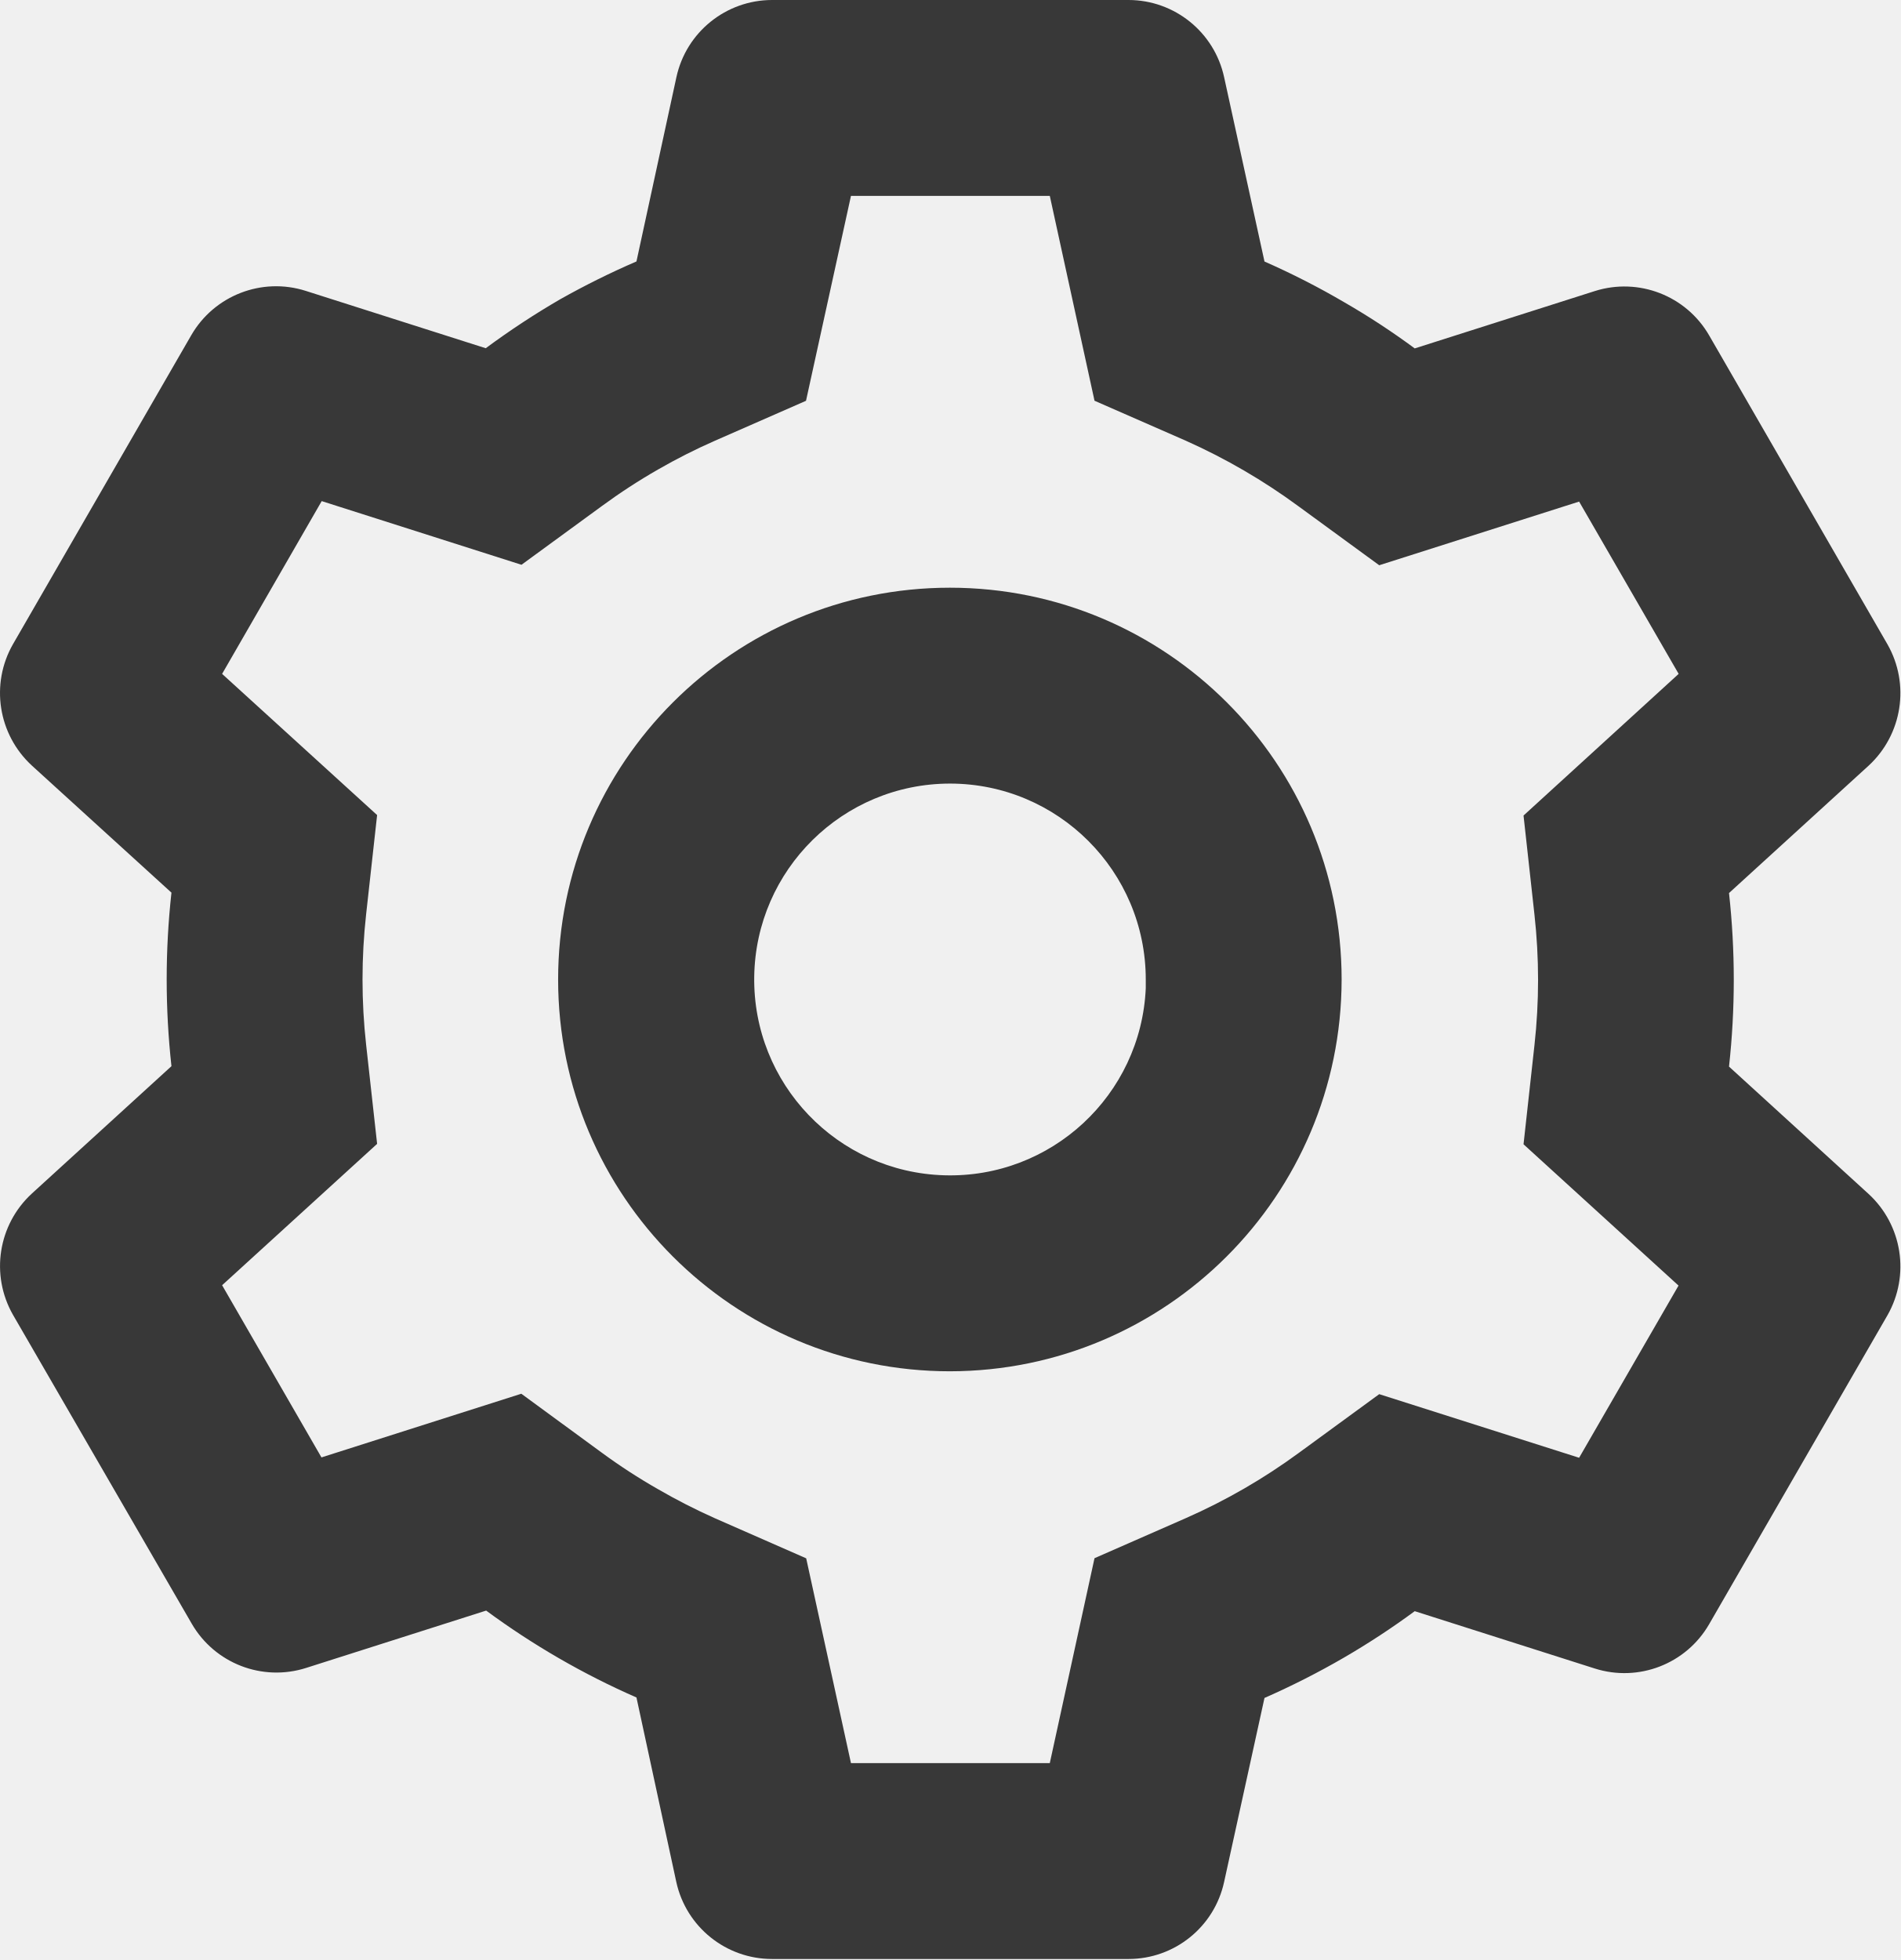
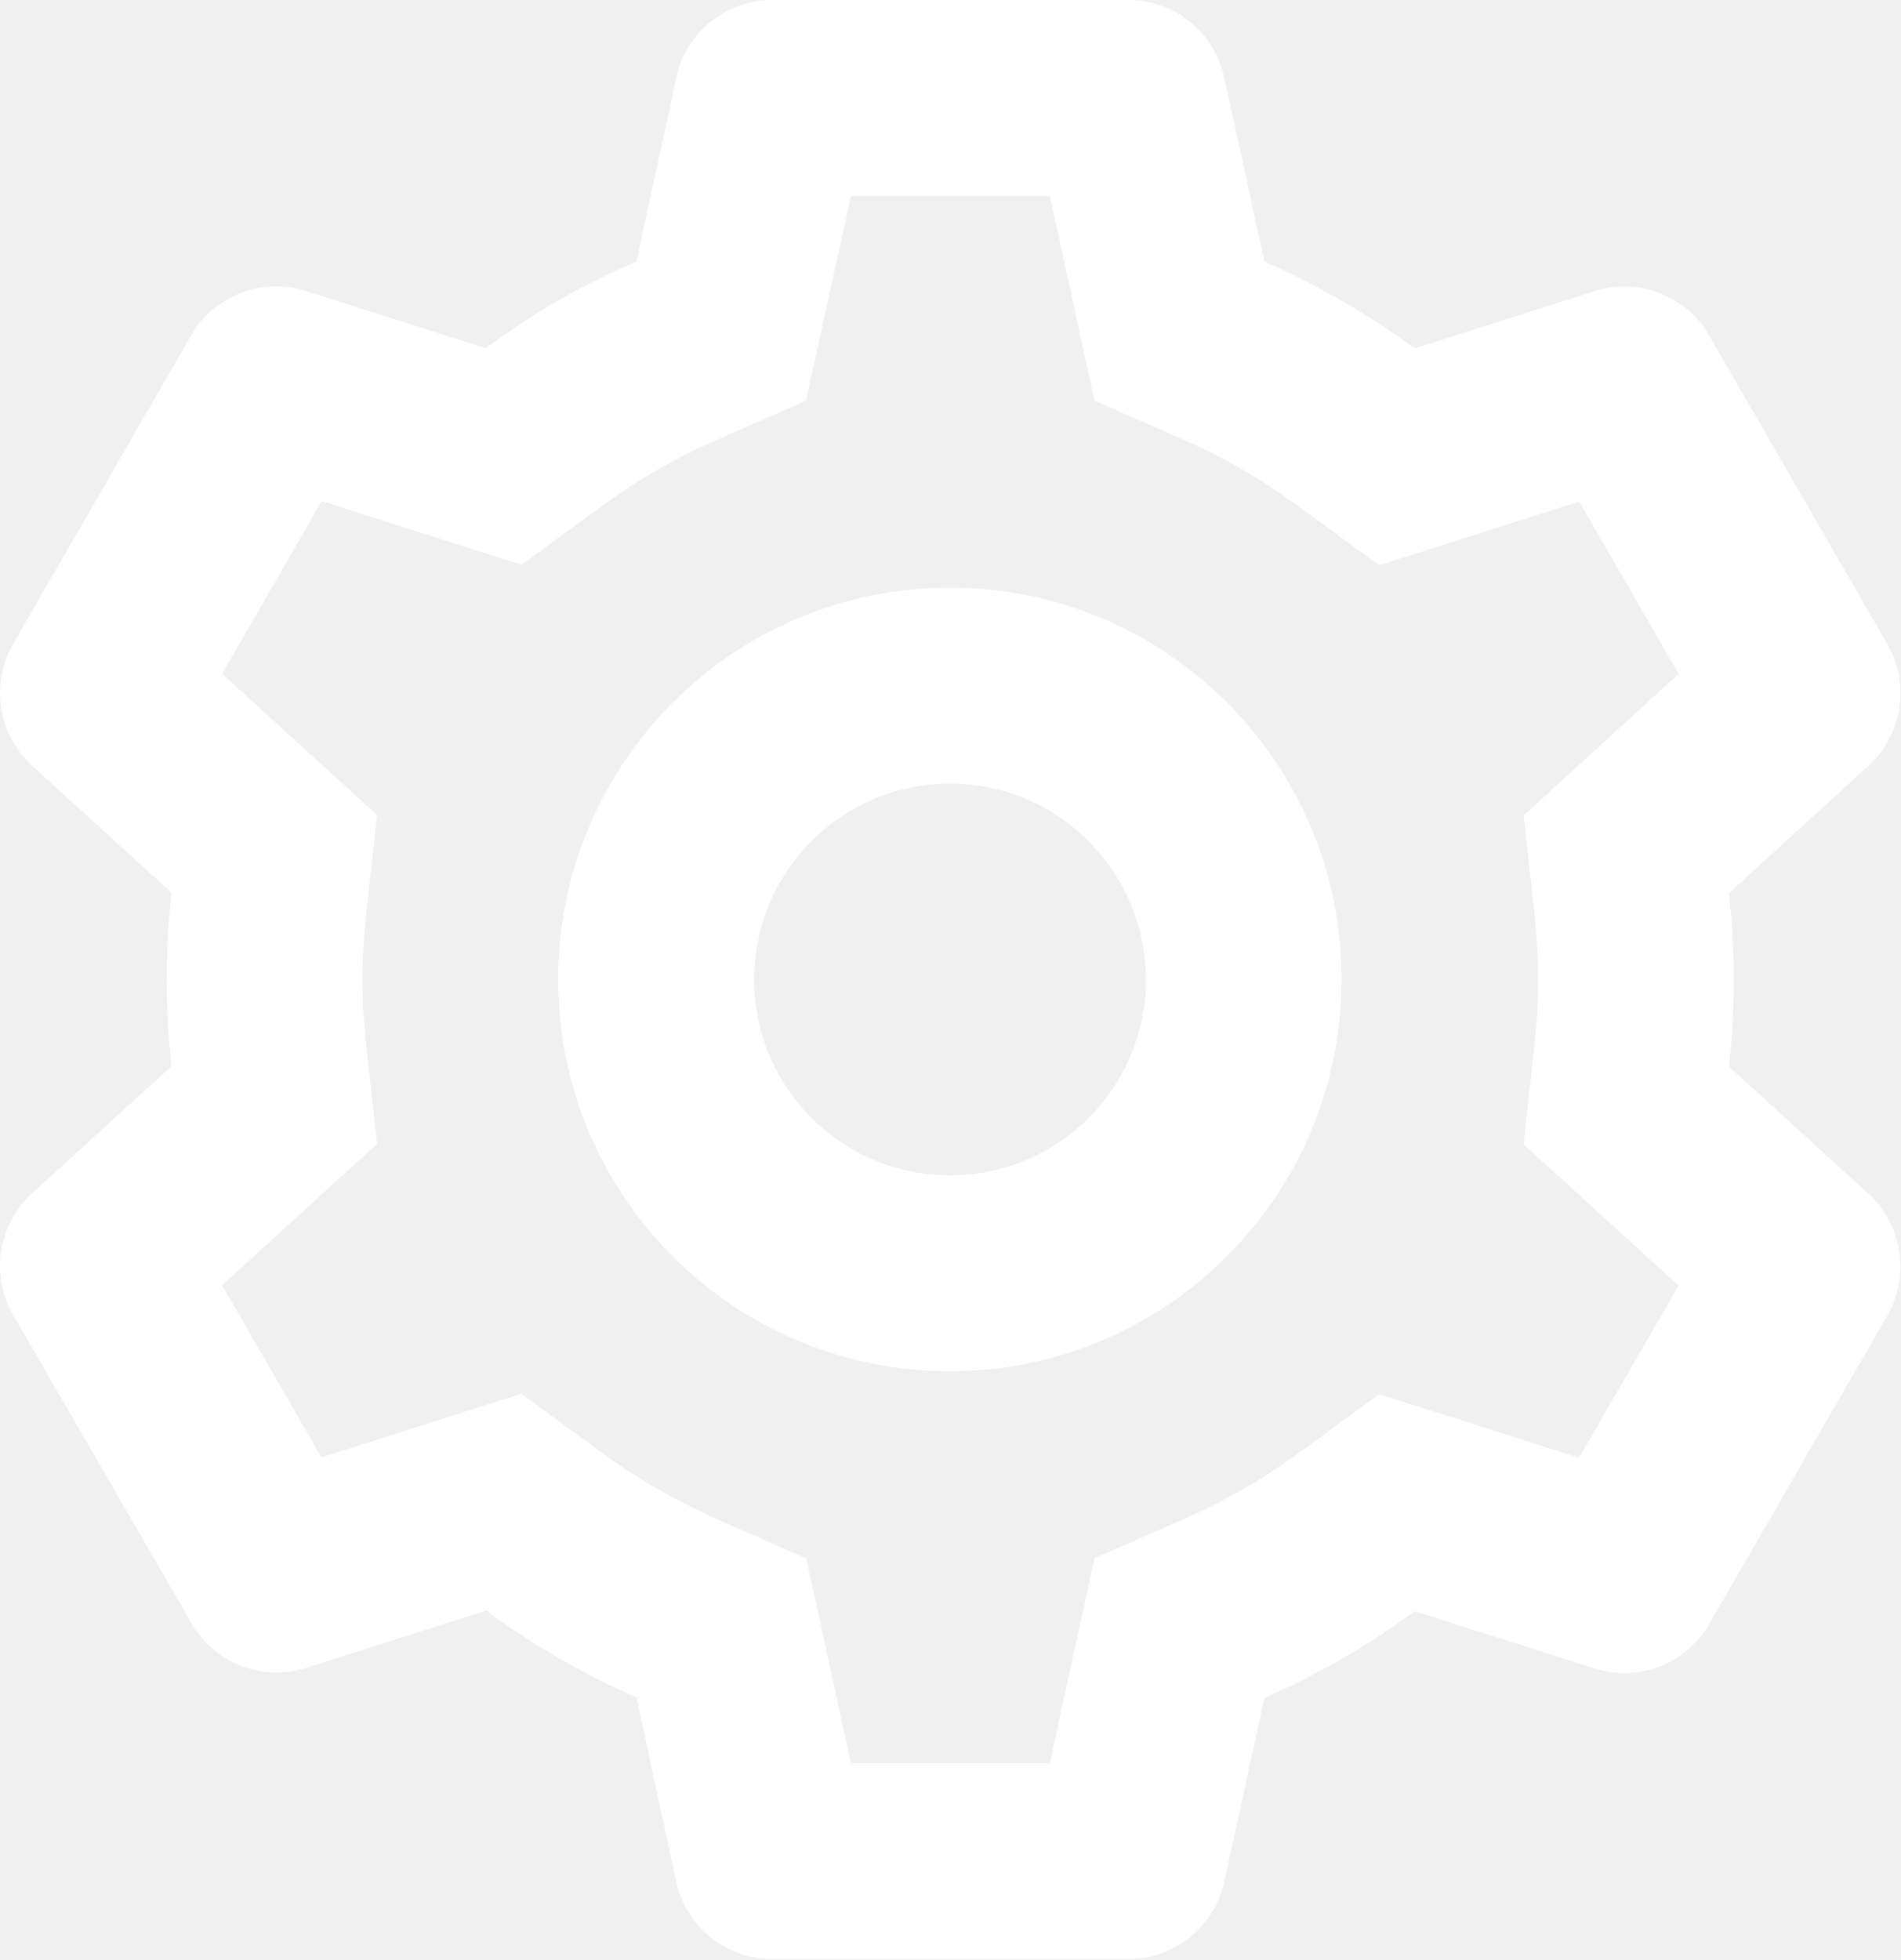
<svg xmlns="http://www.w3.org/2000/svg" width="32" height="33" viewBox="0 0 32 33" fill="none">
-   <path d="M19.003 32.983H13C12.225 32.983 11.554 32.444 11.388 31.687L10.717 28.58C9.822 28.188 8.973 27.697 8.186 27.117L5.156 28.082C4.417 28.318 3.614 28.007 3.227 27.335L0.219 22.138C-0.165 21.466 -0.033 20.619 0.537 20.095L2.887 17.951C2.78 16.98 2.78 16 2.887 15.029L0.537 12.89C-0.033 12.366 -0.166 11.517 0.219 10.845L3.22 5.645C3.608 4.973 4.411 4.662 5.15 4.898L8.179 5.863C8.582 5.565 9.001 5.289 9.434 5.038C9.85 4.804 10.279 4.591 10.717 4.402L11.39 1.298C11.555 0.541 12.225 0.001 13 0H19.003C19.777 0.001 20.447 0.541 20.612 1.298L21.292 4.403C21.755 4.607 22.206 4.837 22.642 5.093C23.05 5.328 23.443 5.586 23.822 5.866L26.853 4.901C27.591 4.667 28.393 4.977 28.78 5.648L31.782 10.848C32.165 11.52 32.033 12.368 31.464 12.892L29.114 15.036C29.221 16.007 29.221 16.987 29.114 17.958L31.464 20.102C32.033 20.625 32.165 21.473 31.782 22.145L28.78 27.345C28.393 28.016 27.591 28.327 26.853 28.092L23.822 27.127C23.438 27.41 23.039 27.671 22.628 27.91C22.195 28.161 21.749 28.387 21.292 28.588L20.612 31.687C20.447 32.444 19.777 32.983 19.003 32.983ZM8.778 23.466L10.13 24.456C10.435 24.68 10.753 24.887 11.082 25.074C11.391 25.253 11.71 25.416 12.037 25.562L13.575 26.237L14.329 29.685H17.677L18.43 26.235L19.969 25.56C20.641 25.264 21.278 24.896 21.87 24.462L23.224 23.473L26.59 24.544L28.264 21.645L25.654 19.266L25.838 17.597C25.919 16.867 25.919 16.13 25.838 15.4L25.654 13.731L28.266 11.346L26.59 8.445L23.224 9.517L21.87 8.528C21.278 8.092 20.641 7.721 19.969 7.421L18.43 6.747L17.677 3.298H14.329L13.572 6.748L12.037 7.421C11.71 7.565 11.391 7.726 11.082 7.904C10.755 8.091 10.439 8.297 10.135 8.52L8.781 9.509L5.417 8.437L3.74 11.346L6.35 13.723L6.165 15.393C6.084 16.123 6.084 16.86 6.165 17.59L6.35 19.259L3.74 21.639L5.413 24.538L8.778 23.466ZM15.995 23.088C12.351 23.088 9.398 20.135 9.398 16.492C9.398 12.848 12.351 9.895 15.995 9.895C19.638 9.895 22.591 12.848 22.591 16.492C22.587 20.133 19.636 23.084 15.995 23.088ZM15.995 13.193C14.193 13.195 12.726 14.643 12.7 16.444C12.674 18.246 14.099 19.735 15.9 19.788C17.701 19.842 19.212 18.44 19.293 16.64V17.3V16.492C19.293 14.67 17.816 13.193 15.995 13.193Z" fill="#383838" />
+   <path d="M19.003 32.983H13C12.225 32.983 11.554 32.444 11.388 31.687L10.717 28.58C9.822 28.188 8.973 27.697 8.186 27.117L5.156 28.082C4.417 28.318 3.614 28.007 3.227 27.335L0.219 22.138C-0.165 21.466 -0.033 20.619 0.537 20.095L2.887 17.951C2.78 16.98 2.78 16 2.887 15.029L0.537 12.89C-0.033 12.366 -0.166 11.517 0.219 10.845L3.22 5.645C3.608 4.973 4.411 4.662 5.15 4.898L8.179 5.863C8.582 5.565 9.001 5.289 9.434 5.038C9.85 4.804 10.279 4.591 10.717 4.402L11.39 1.298C11.555 0.541 12.225 0.001 13 0H19.003C19.777 0.001 20.447 0.541 20.612 1.298L21.292 4.403C21.755 4.607 22.206 4.837 22.642 5.093C23.05 5.328 23.443 5.586 23.822 5.866L26.853 4.901C27.591 4.667 28.393 4.977 28.78 5.648L31.782 10.848C32.165 11.52 32.033 12.368 31.464 12.892L29.114 15.036C29.221 16.007 29.221 16.987 29.114 17.958L31.464 20.102C32.033 20.625 32.165 21.473 31.782 22.145L28.78 27.345C28.393 28.016 27.591 28.327 26.853 28.092L23.822 27.127C23.438 27.41 23.039 27.671 22.628 27.91C22.195 28.161 21.749 28.387 21.292 28.588L20.612 31.687C20.447 32.444 19.777 32.983 19.003 32.983ZM8.778 23.466L10.13 24.456C10.435 24.68 10.753 24.887 11.082 25.074C11.391 25.253 11.71 25.416 12.037 25.562L13.575 26.237L14.329 29.685H17.677L18.43 26.235L19.969 25.56C20.641 25.264 21.278 24.896 21.87 24.462L23.224 23.473L26.59 24.544L28.264 21.645L25.654 19.266L25.838 17.597C25.919 16.867 25.919 16.13 25.838 15.4L25.654 13.731L28.266 11.346L26.59 8.445L23.224 9.517L21.87 8.528C21.278 8.092 20.641 7.721 19.969 7.421L18.43 6.747L17.677 3.298H14.329L13.572 6.748L12.037 7.421C11.71 7.565 11.391 7.726 11.082 7.904C10.755 8.091 10.439 8.297 10.135 8.52L8.781 9.509L5.417 8.437L3.74 11.346L6.35 13.723L6.165 15.393C6.084 16.123 6.084 16.86 6.165 17.59L6.35 19.259L3.74 21.639L5.413 24.538L8.778 23.466ZM15.995 23.088C12.351 23.088 9.398 20.135 9.398 16.492C9.398 12.848 12.351 9.895 15.995 9.895C19.638 9.895 22.591 12.848 22.591 16.492C22.587 20.133 19.636 23.084 15.995 23.088ZM15.995 13.193C14.193 13.195 12.726 14.643 12.7 16.444C12.674 18.246 14.099 19.735 15.9 19.788C17.701 19.842 19.212 18.44 19.293 16.64V17.3V16.492C19.293 14.67 17.816 13.193 15.995 13.193Z" fill="#fff" />
</svg>
